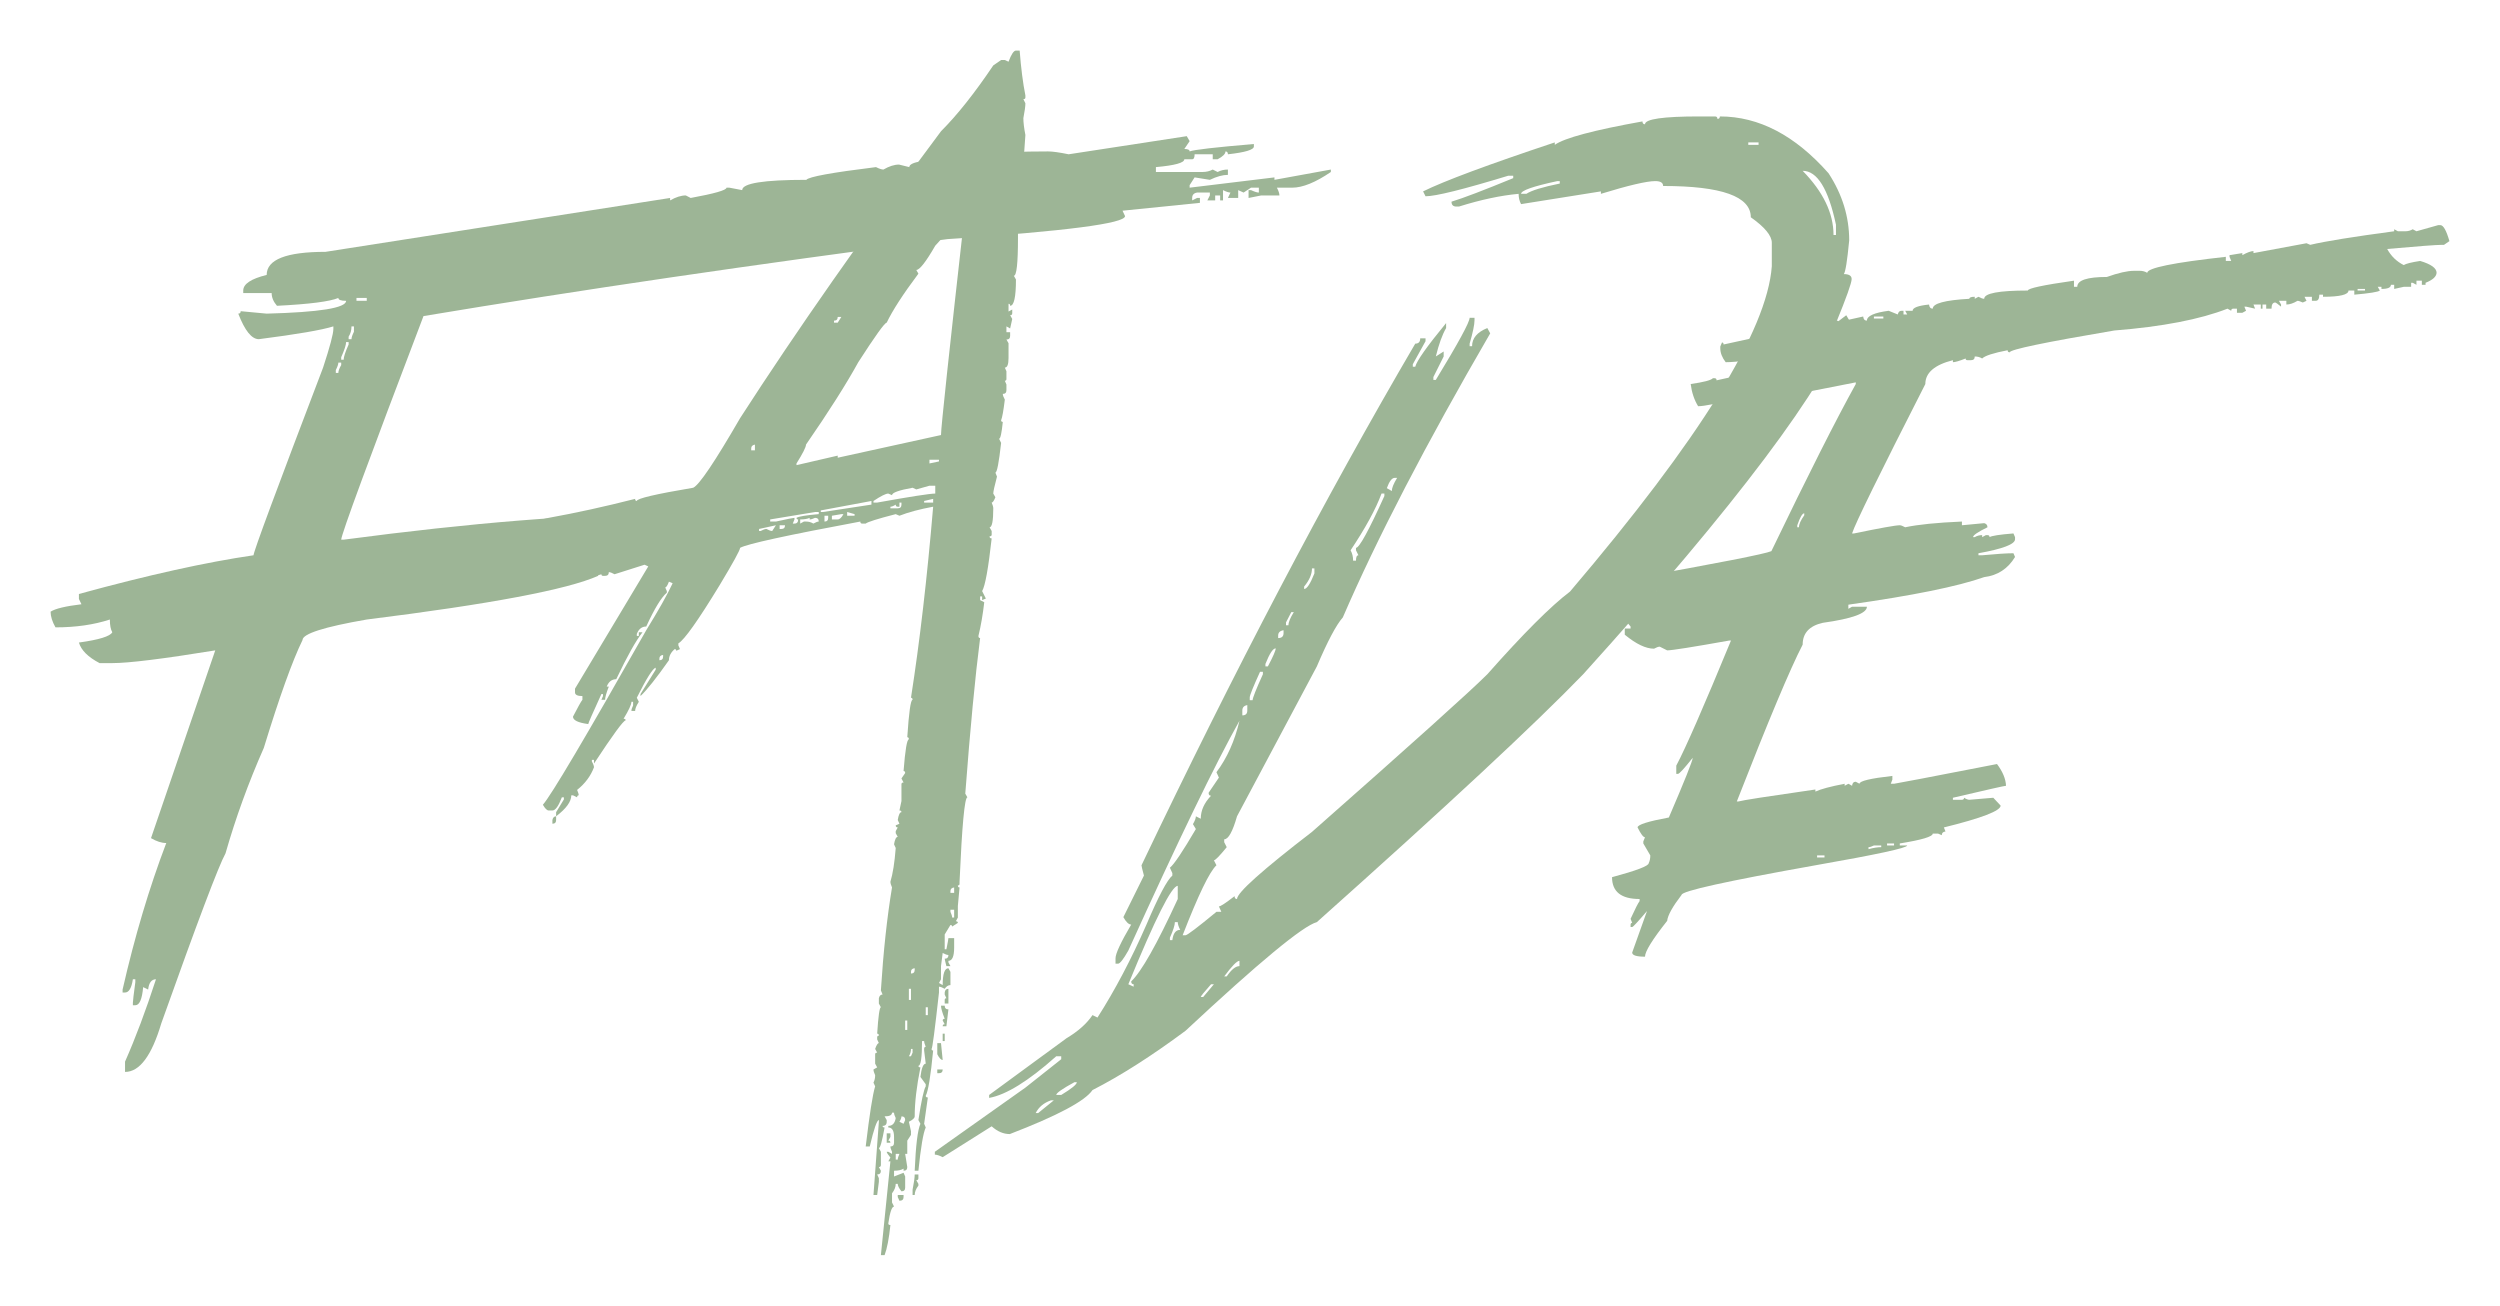
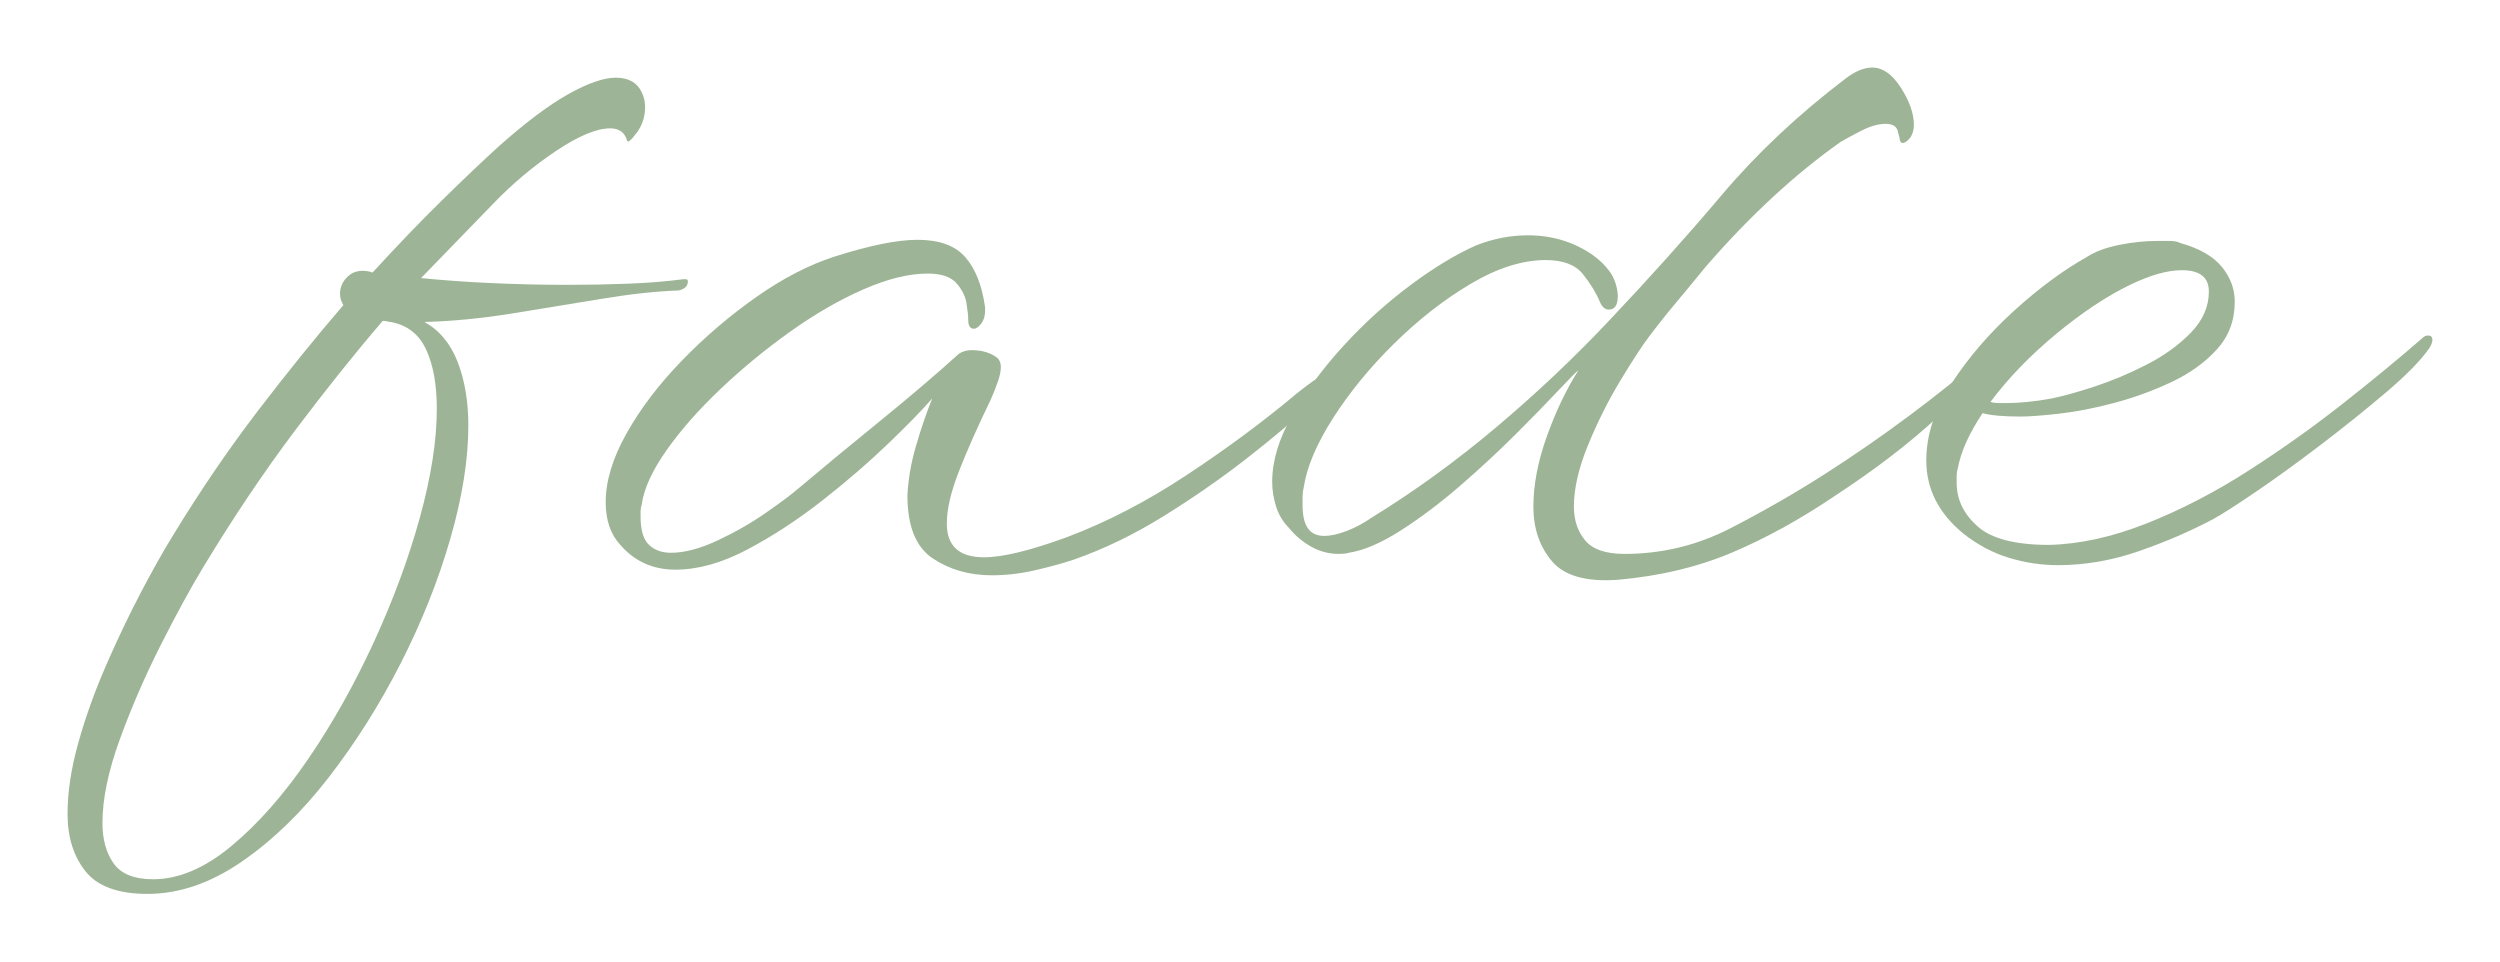
- <svg xmlns="http://www.w3.org/2000/svg" width="296.52" height="154.87" viewBox="-14.15 -27.97 296.52 154.87" fill="#9db596">
-   <path d="M112.60-9.67L126.61-11.82L126.95-11.23L126.32-10.30Q126.95-10.30 126.95-10.01L126.95-10.01Q127.64-10.30 134.57-10.89L134.57-10.89L134.57-10.60Q134.57-10.01 131.49-9.67L131.49-9.67Q131.49-10.01 131.20-10.01L131.20-10.01Q131.20-9.57 130.27-9.08L130.27-9.08L129.69-9.08L129.69-9.67L127.54-9.67Q127.54-9.08 127.25-9.08L127.25-9.08L126.32-9.08Q126.32-8.45 122.95-8.15L122.95-8.15L122.95-7.57L128.47-7.57Q129.15-7.57 129.69-7.86L129.69-7.86L130.27-7.57Q130.81-7.86 131.49-7.86L131.49-7.86L131.49-7.23Q130.57-7.23 129.35-6.64L129.35-6.64L127.54-6.93L126.95-6.01L126.95-5.71L137.01-6.93L137.01-6.64L143.70-7.86L143.70-7.57Q140.97-5.71 139.11-5.71L139.11-5.71L137.30-5.71Q137.60-5.13 137.60-4.79L137.60-4.79L135.45-4.79L133.94-4.49L133.94-5.42L134.23-5.42Q134.86-5.13 135.16-5.13L135.16-5.13L135.16-5.71L134.23-5.71L133.35-5.13L132.71-5.42L132.71-4.49L131.49-4.49L131.79-5.13Q131.49-5.13 130.91-5.42L130.91-5.42L130.91-4.20L130.57-4.20L130.57-4.79L129.98-4.79L129.98-4.20L129.05-4.20L129.35-4.79L129.35-5.13L127.83-5.13Q127.25-5.03 127.25-4.49L127.25-4.49L127.25-4.20L127.83-4.49L128.17-4.49L128.17-3.91L118.99-2.98L119.29-2.34Q119.29-1.03 98.24 0.39L98.24 0.39Q63.53 4.93 36.08 9.52L36.08 9.52Q26.32 35.16 26.32 36.04L26.32 36.04L26.61 36.04Q49.46 33.01 64.40 33.01L64.40 33.01L64.40 33.30Q64.40 34.03 54.05 35.74L54.05 35.74L54.05 36.04L54.64 36.04Q59.42 35.45 63.82 35.16L63.82 35.16L64.11 35.74Q64.11 36.43 62.60 36.67L62.60 36.67L62.89 37.26Q59.42 39.40 56.20 39.40L56.20 39.40L56.20 39.70L56.79 39.70L56.79 40.33Q51.32 42.77 29.35 45.51L29.35 45.51Q21.73 46.83 21.73 47.95L21.73 47.95Q19.92 51.66 17.14 60.74L17.14 60.74Q14.40 66.94 12.60 73.24L12.60 73.24Q11.38 75.44 4.98 93.41L4.98 93.41Q3.27 99.17 0.68 99.17L0.68 99.17L0.68 97.95Q2.54 93.75 4.35 88.18L4.35 88.18Q3.56 88.18 3.42 89.40L3.42 89.40L2.83 89.11Q2.64 91.26 1.90 91.26L1.90 91.26L1.61 91.26L1.61 90.97Q1.61 90.67 1.90 88.53L1.90 88.53L1.90 88.18L1.61 88.18Q1.37 89.75 0.68 89.75L0.68 89.75L0.39 89.75L0.39 89.40Q2.54 79.98 5.57 72.02L5.57 72.02Q4.74 72.02 3.76 71.44L3.76 71.44L11.38 49.17Q2.10 50.68-0.83 50.68L-0.83 50.68L-2.34 50.68Q-4.39 49.61-4.79 48.24L-4.79 48.24Q-1.22 47.75-0.83 47.02L-0.83 47.02Q-1.12 46.53-1.12 45.51L-1.12 45.51Q-3.96 46.44-7.57 46.44L-7.57 46.44Q-8.15 45.41-8.15 44.58L-8.15 44.58Q-7.32 44.04-4.49 43.70L-4.49 43.70L-4.79 43.07L-4.79 42.48Q7.52 39.11 15.92 37.89L15.92 37.89Q15.92 37.26 24.17 15.63L24.17 15.63Q25.39 11.91 25.39 11.04L25.39 11.04L25.39 10.74Q23.39 11.38 16.55 12.26L16.55 12.26Q15.28 12.26 14.11 9.23L14.11 9.23Q14.40 9.23 14.40 8.94L14.40 8.94L17.48 9.23Q26.90 8.98 26.90 7.71L26.90 7.71Q25.98 7.71 25.98 7.37L25.98 7.37Q24.46 8.01 18.70 8.30L18.70 8.30Q18.07 7.57 18.07 6.79L18.07 6.79L14.70 6.79L14.70 6.49Q14.70 5.32 17.48 4.64L17.48 4.64Q17.48 1.90 24.46 1.90L24.46 1.90L65.33-4.49L65.33-4.20Q66.36-4.79 67.19-4.79L67.19-4.79L67.77-4.49Q72.02-5.27 72.02-5.71L72.02-5.71L72.36-5.71L73.88-5.42Q73.88-6.64 81.49-6.64L81.49-6.64Q81.88-7.18 89.75-8.15L89.75-8.15Q90.33-7.86 90.63-7.86L90.63-7.86Q91.65-8.45 92.48-8.45L92.48-8.45L93.70-8.15Q93.70-9.08 99.46-9.08L99.46-9.08Q99.46-8.79 99.80-8.79L99.80-8.79Q100.73-10.01 110.16-10.01L110.16-10.01Q110.94-10.01 112.60-9.67L112.60-9.67ZM29.35 7.37L28.13 7.37L28.13 7.71L29.35 7.71L29.35 7.37ZM27.83 10.74L27.54 10.74Q27.54 11.43 27.20 11.96L27.20 11.96L27.20 12.26L27.54 12.26Q27.54 11.96 27.83 11.38L27.83 11.38L27.83 10.74ZM27.20 12.60L26.90 12.60Q26.90 13.09 26.32 14.40L26.32 14.40L26.32 14.70L26.61 14.70Q26.61 14.21 27.20 12.89L27.20 12.89L27.20 12.60ZM26.32 15.04L25.98 15.04Q25.98 15.33 25.68 15.92L25.68 15.92L25.68 16.26L25.98 16.26Q25.98 15.92 26.32 15.33L26.32 15.33L26.32 15.04Z" />
-   <path d="M106.35-21.97L106.35-21.97L106.79-21.97Q107.03-18.85 107.47-16.65L107.47-16.65L107.47-16.41Q107.47-16.21 107.23-16.21L107.23-16.21L107.47-15.72Q107.47-15.19 107.23-13.96L107.23-13.96Q107.23-13.18 107.47-11.96L107.47-11.96Q107.03-6.15 107.03-2.83L107.03-2.83L106.79-2.83L107.03-2.39L107.03-2.15L106.59-1.51L106.59 0.29Q106.59 4.74 106.10 4.74L106.10 4.74L106.35 5.18Q106.35 8.30 105.66 8.30L105.66 8.30Q105.66 8.06 105.47 8.06L105.47 8.06L105.47 8.98L105.91 8.74L105.91 9.18Q105.91 9.42 105.66 9.42L105.66 9.42L105.91 9.86L105.66 10.99L105.22 10.74L105.22 11.43L105.66 11.43L105.66 11.87Q105.66 12.30 105.22 12.30L105.22 12.30L105.47 12.74L105.47 14.50Q105.47 15.63 105.03 15.63L105.03 15.63L105.22 16.06L105.22 16.99Q105.22 17.19 105.03 17.19L105.03 17.19L105.22 17.63L105.22 18.31Q105.22 18.75 104.79 18.75L104.79 18.75Q104.79 18.99 105.03 19.43L105.03 19.43Q104.79 21.39 104.59 21.88L104.59 21.88Q104.59 22.07 104.79 22.07L104.79 22.07Q104.59 24.07 104.35 24.07L104.35 24.07L104.59 24.56Q104.20 28.08 103.91 28.08L103.91 28.08L104.10 28.56Q103.66 30.22 103.66 30.57L103.66 30.57L103.91 31.01Q103.66 31.64 103.47 31.64L103.47 31.64Q103.66 32.08 103.66 32.32L103.66 32.32Q103.66 34.57 103.22 34.57L103.22 34.57L103.47 35.01L103.47 35.45Q103.47 35.64 103.22 35.64L103.22 35.64Q103.22 35.89 103.47 35.89L103.47 35.89Q102.88 41.21 102.34 42.14L102.34 42.14L102.78 43.02L102.34 43.21L102.34 42.77L102.10 42.77L102.10 43.21L102.59 43.46Q102.34 45.65 101.90 47.46L101.90 47.46Q101.90 47.71 102.10 47.71L102.10 47.71Q101.22 54.54 100.34 66.16L100.34 66.16L100.59 66.60Q100.10 66.60 99.66 76.61L99.66 76.61L99.66 76.86Q99.66 77.05 99.46 77.05L99.46 77.05Q99.46 77.29 99.66 77.29L99.66 77.29L99.46 79.49L99.46 80.86L99.22 81.30Q99.46 81.30 99.46 81.49L99.46 81.49L98.78 81.93Q98.78 81.74 98.58 81.74L98.58 81.74L97.90 82.86L97.90 84.62L98.10 84.62Q98.34 83.45 98.34 83.30L98.34 83.30L99.02 83.30L99.02 84.42Q99.02 85.99 98.34 85.99L98.34 85.99L98.34 86.18L98.58 86.62L98.10 86.62Q97.90 85.84 97.90 85.74L97.90 85.74Q98.34 85.74 98.34 85.30L98.34 85.30Q98.10 85.30 97.66 85.06L97.66 85.06L97.46 86.62L97.46 88.18L97.22 88.62L97.66 88.87Q97.66 86.87 98.34 86.87L98.34 86.87L98.58 87.30L98.58 88.87Q98.19 88.87 97.90 89.31L97.90 89.31Q97.46 89.06 97.22 89.06L97.22 89.06L97.22 89.75Q96.48 96.44 96.34 96.44L96.34 96.44Q96.34 96.63 96.53 96.63L96.53 96.63Q96.09 101.17 95.65 102.00L95.65 102.00Q95.65 102.20 95.90 102.20L95.90 102.20L95.46 105.32L95.65 105.76Q95.21 106.69 94.78 110.89L94.78 110.89L94.34 110.89Q94.53 106.40 95.02 105.32L95.02 105.32L94.78 104.88Q95.31 101.42 95.65 100.88L95.65 100.88L95.65 100.63L95.02 99.76Q95.21 98.19 95.65 98.19L95.65 98.19L95.46 96.63L95.46 96.44Q95.46 96.19 95.65 96.19L95.65 96.19Q95.46 95.75 95.46 95.51L95.46 95.51L95.21 95.51Q95.21 98.44 94.78 98.44L94.78 98.44Q94.78 98.63 95.02 98.63L95.02 98.63Q94.34 102.00 94.34 104.44L94.34 104.44Q94.34 104.74 93.65 105.08L93.65 105.08L93.90 106.20L93.90 106.64L93.46 107.32L93.46 108.89L93.21 108.89L93.46 110.45Q93.46 110.89 93.02 110.89L93.02 110.89L93.02 110.64Q92.63 110.89 91.89 110.89L91.89 110.89L91.89 111.57L93.02 111.13L93.21 111.57L93.21 112.89Q93.21 113.33 92.77 113.33L92.77 113.33Q92.33 112.79 92.33 112.45L92.33 112.45L92.09 112.45Q92.09 112.99 91.65 113.57L91.65 113.57L91.65 114.65L91.89 115.14Q91.50 115.14 91.21 117.14L91.21 117.14Q91.21 117.33 91.46 117.33L91.46 117.33Q91.21 119.73 90.77 120.90L90.77 120.90L90.33 120.90L91.46 109.77L91.21 109.77L91.46 109.33Q91.02 108.79 91.02 108.64L91.02 108.64L91.21 108.64L91.65 108.89L91.65 108.64Q91.46 108.25 91.46 108.01L91.46 108.01Q91.89 108.01 91.89 107.57L91.89 107.57L91.89 106.88Q91.89 105.76 91.21 105.76L91.21 105.76L91.21 105.57Q91.94 105.57 92.09 104.64L92.09 104.64Q91.89 104.25 91.89 104.00L91.89 104.00L91.65 104.00Q91.65 104.44 90.77 104.44L90.77 104.44L91.02 104.88L91.02 105.08Q91.02 105.57 90.53 105.57L90.53 105.57Q90.53 105.76 90.77 105.76L90.77 105.76Q90.33 108.20 90.09 108.20L90.09 108.20L90.33 108.64L90.33 110.21Q90.33 110.45 90.09 110.45L90.09 110.45L90.33 110.89Q90.33 111.33 89.89 111.33L89.89 111.33L90.09 111.77L90.09 112.21L89.89 113.77L89.45 113.77L90.09 105.08L90.09 104.88Q89.75 104.88 89.01 108.01L89.01 108.01L88.53 108.01Q89.21 102.29 89.65 100.88L89.65 100.88L89.45 100.44Q89.65 100.05 89.65 99.56L89.65 99.56Q89.45 99.12 89.45 98.88L89.45 98.88L89.89 98.63L89.65 98.19L89.65 97.07Q89.65 96.88 89.89 96.88L89.89 96.88L89.65 96.44Q89.89 95.75 90.09 95.75L90.09 95.75L89.89 95.31L89.89 95.07Q89.89 94.87 90.09 94.87L90.09 94.87Q90.09 94.63 89.89 94.63L89.89 94.63Q90.09 91.50 90.33 91.50L90.33 91.50L90.09 91.06L90.09 90.43Q90.19 89.99 90.53 89.99L90.53 89.99L90.33 89.50Q90.77 82.57 91.65 77.29L91.65 77.29Q91.46 76.86 91.46 76.61L91.46 76.61Q91.89 75.20 92.09 72.61L92.09 72.61L91.89 72.17Q92.04 71.29 92.33 71.29L92.33 71.29L92.09 70.85L92.09 70.61L92.33 70.17Q92.09 70.17 92.09 69.92L92.09 69.92L92.53 69.73L92.33 69.29Q92.48 68.36 92.77 68.36L92.77 68.36Q92.77 68.16 92.53 68.16L92.53 68.16L92.77 67.04L92.77 65.04Q92.77 64.84 93.02 64.84L93.02 64.84L92.77 64.36L93.21 63.72Q93.21 63.48 93.02 63.48L93.02 63.48Q93.31 59.72 93.65 59.72L93.65 59.72Q93.65 59.47 93.46 59.47L93.46 59.47Q93.75 55.03 94.09 55.03L94.09 55.03Q94.09 54.79 93.90 54.79L93.90 54.79Q95.46 44.78 96.53 32.13L96.53 32.13Q94.14 32.57 92.53 33.20L92.53 33.20L92.09 33.01Q88.87 33.84 88.53 34.13L88.53 34.13L88.09 34.13Q87.89 34.13 87.89 33.89L87.89 33.89Q74.80 36.33 73.63 37.01L73.63 37.01Q73.63 37.40 71.19 41.46L71.19 41.46Q67.38 47.71 66.31 48.34L66.31 48.34L66.31 48.58L66.50 49.02L66.06 49.22Q66.06 49.02 65.87 49.02L65.87 49.02Q65.19 49.61 65.19 50.34L65.19 50.34Q62.99 53.47 61.82 54.59L61.82 54.59L61.82 54.35L63.62 51.46L63.62 51.22Q63.09 51.37 61.38 54.79L61.38 54.79L61.62 55.27Q61.18 55.96 61.18 56.35L61.18 56.35L60.74 56.35Q60.74 56.10 60.94 55.71L60.94 55.71L60.94 55.27L60.74 55.27Q60.74 55.76 59.81 57.28L59.81 57.28Q60.06 57.28 60.06 57.47L60.06 57.47Q59.67 57.47 56.30 62.60L56.30 62.60L56.30 62.16L56.05 62.16L56.05 62.35Q56.30 62.79 56.30 63.04L56.30 63.04Q55.71 64.60 54.30 65.72L54.30 65.72Q54.49 66.16 54.49 66.36L54.49 66.36Q54.30 66.36 54.30 66.60L54.30 66.60L53.81 66.36L53.61 66.36Q53.61 67.48 51.81 68.85L51.81 68.85L51.81 68.36L52.73 66.85L52.73 66.60L52.49 66.60Q51.90 68.16 51.37 68.16L51.37 68.16L50.93 68.16Q50.63 68.16 50.24 67.48L50.24 67.48Q51.71 65.82 62.50 46.78L62.50 46.78Q64.70 43.21 65.63 41.21L65.63 41.21L65.19 41.02Q64.94 41.70 64.75 41.70L64.75 41.70L64.94 42.14L64.94 42.33Q63.96 43.16 62.50 46.34L62.50 46.34Q61.72 46.34 61.38 47.22L61.38 47.22L61.38 47.46L61.62 47.46L61.62 47.02L62.06 47.02Q60.89 48.49 58.94 52.59L58.94 52.59Q58.15 52.59 57.81 53.47L57.81 53.47L58.06 53.47Q57.62 54.59 57.62 55.03L57.62 55.03L57.18 55.03L57.37 54.59L57.37 54.35L57.18 54.35Q55.62 57.76 55.62 57.91L55.62 57.91Q53.81 57.67 53.81 57.03L53.81 57.03Q54.69 55.32 54.93 55.03L54.93 55.03L54.93 54.59Q54.05 54.59 54.05 54.15L54.05 54.15L54.05 53.71L62.74 39.21L62.30 39.01L58.74 40.14Q58.30 39.89 58.06 39.89L58.06 39.89Q58.06 40.33 57.62 40.33L57.62 40.33L57.37 40.33Q57.18 40.33 57.18 40.14L57.18 40.14L53.81 41.21L53.37 41.02Q45.36 43.21 42.72 43.21L42.72 43.21L41.60 43.21Q41.31 43.21 40.67 41.89L40.67 41.89Q40.67 41.41 42.48 41.02L42.48 41.02L42.48 40.77Q42.24 40.77 41.80 40.58L41.80 40.58L32.91 42.58L32.23 42.58Q31.64 42.58 31.35 40.77L31.35 40.77Q33.20 39.89 34.03 39.89L34.03 39.89L34.03 39.45L33.79 39.45L28.47 40.77L28.47 40.58L27.59 41.02L27.34 40.58Q27.34 40.14 28.03 40.14L28.03 40.14L28.03 39.89Q26.66 39.89 26.66 39.45L26.66 39.45Q26.66 38.62 35.79 37.01L35.79 37.01L50.93 33.45Q55.81 32.57 61.18 31.20L61.18 31.20Q61.18 31.45 61.38 31.45L61.38 31.45Q61.38 31.01 68.07 29.88L68.07 29.88Q69.14 29.39 73.63 21.63L73.63 21.63Q83.74 5.96 97.46-12.40L97.46-12.40Q100.34-15.28 103.66-20.21L103.66-20.21L104.59-20.85L105.03-20.85L105.47-20.65Q105.96-21.97 106.35-21.97ZM100.34-3.52L100.10-3.52Q98.58-0.73 96.78 1.17L96.78 1.17Q95.12 4.05 94.53 4.05L94.53 4.05L94.78 4.49Q92.04 8.15 91.02 10.30L91.02 10.30Q90.67 10.30 87.65 14.99L87.65 14.99Q85.50 18.90 81.45 24.76L81.45 24.76Q81.45 25.20 80.32 27.00L80.32 27.00L80.32 27.20L85.21 26.07L85.21 26.32L97.46 23.63Q97.46 22.31 100.34-3.27L100.34-3.27L100.34-3.52ZM85.64 9.62L85.21 9.62Q85.21 10.06 84.77 10.06L84.77 10.06L84.77 10.30L85.21 10.30L85.64 9.62ZM74.95 25.20L74.95 25.20L74.95 25.44L75.39 25.44L75.39 24.76Q74.95 24.85 74.95 25.20ZM97.22 26.56L96.09 26.56L96.09 27.00L97.22 26.76L97.22 26.56ZM96.09 29.64L94.53 30.08L94.09 29.88Q91.65 30.32 91.65 30.76L91.65 30.76L91.21 30.57Q90.77 30.57 89.45 31.45L89.45 31.45L89.45 31.64L89.89 31.64Q95.85 30.57 96.78 30.57L96.78 30.57L96.78 29.64L96.09 29.64ZM96.53 31.20L95.46 31.45L95.46 31.64L96.53 31.64L96.53 31.20ZM89.21 31.45L83.20 32.57L83.20 32.76L83.45 32.76L89.21 31.88L89.21 31.45ZM92.77 31.64L92.53 31.64L92.53 32.13L92.33 32.13Q92.09 32.13 92.09 31.88L92.09 31.88Q91.70 32.13 91.46 32.13L91.46 32.13L91.46 32.32L92.33 32.32Q92.77 32.32 92.77 31.88L92.77 31.88L92.77 31.64ZM82.52 32.76L77.20 33.64L77.20 33.89L77.88 33.89Q79.88 33.45 80.08 33.45L80.08 33.45L80.08 33.64L79.88 34.13L80.08 34.13Q80.52 34.13 80.52 33.64L80.52 33.64Q80.32 33.64 80.32 33.45L80.32 33.45Q80.71 33.20 82.96 33.01L82.96 33.01L82.96 32.76L82.52 32.76ZM87.21 33.01L86.33 32.76L86.33 33.20L87.21 33.20L87.21 33.01ZM85.64 33.01L84.52 33.20L84.52 33.64L85.21 33.64Q85.55 33.64 85.89 33.01L85.89 33.01L85.64 33.01ZM84.08 33.20L83.64 33.20L83.64 33.89Q84.08 33.89 84.08 33.45L84.08 33.45L84.08 33.20ZM80.76 33.64L80.76 33.64L80.76 34.13L81.20 33.89L81.45 33.89Q81.93 33.89 82.32 34.13L82.32 34.13Q82.76 33.89 82.96 33.89L82.96 33.89Q82.96 33.45 82.52 33.45L82.52 33.45Q82.13 33.64 81.88 33.64L81.88 33.64L81.88 33.45Q81.49 33.64 80.76 33.64ZM77.88 34.33L75.88 34.77L75.88 35.01L76.07 35.01Q76.51 34.77 76.76 34.77L76.76 34.77Q77.20 35.01 77.44 35.01L77.44 35.01L77.88 34.33ZM78.96 34.33L78.32 34.33L78.32 34.77L78.52 34.77Q78.96 34.77 78.96 34.33L78.96 34.33ZM60.30 36.33L60.30 36.33L60.30 36.57L61.18 36.57Q61.62 36.33 61.82 36.33L61.82 36.33L61.82 36.13Q60.94 36.33 60.30 36.33ZM58.50 37.01L57.62 37.01L57.62 37.21L58.50 37.21L58.50 37.01ZM64.06 50.15L64.06 50.15L64.06 50.34Q64.50 50.34 64.50 49.90L64.50 49.90L64.50 49.71Q64.06 49.76 64.06 50.15ZM51.81 68.85L51.81 68.85L51.81 69.29Q51.81 69.73 51.37 69.73L51.37 69.73L51.37 69.29Q51.46 68.85 51.81 68.85ZM98.58 77.73L98.58 77.73L98.58 77.93L99.02 77.93L99.02 77.29Q98.58 77.34 98.58 77.73ZM99.02 79.93L98.58 79.93L98.58 80.18Q98.78 80.62 98.78 80.86L98.78 80.86L99.02 80.86L99.02 79.93ZM93.90 87.30L93.90 87.30L93.90 87.50Q94.34 87.50 94.34 87.06L94.34 87.06L94.34 86.87Q93.90 86.91 93.90 87.30ZM93.90 89.31L93.65 89.31L93.65 90.63L93.90 90.63L93.90 89.31ZM98.34 89.31L98.34 89.31L98.34 91.06L97.90 91.06L97.90 90.63Q97.90 90.43 98.10 90.43L98.10 90.43L97.90 89.99L97.90 89.75Q97.95 89.31 98.34 89.31ZM95.90 91.50L95.65 91.50L95.65 92.43L95.90 92.43L95.90 91.50ZM97.46 91.31L97.46 91.31L97.90 91.31Q97.90 91.75 98.34 91.75L98.34 91.75L98.10 93.75L97.66 93.75Q97.66 93.51 97.90 93.51L97.90 93.51L97.66 93.07Q97.66 92.87 97.90 92.87L97.90 92.87Q97.46 91.75 97.46 91.31ZM93.46 93.07L93.21 93.07L93.21 94.19L93.46 94.19L93.46 93.07ZM97.66 95.51L97.66 94.63L97.90 94.63L97.90 95.51L97.66 95.51ZM97.02 97.07L97.02 95.75L97.46 95.75L97.66 97.75Q97.36 97.75 97.02 97.07L97.02 97.07ZM94.09 96.44L93.90 96.44Q93.90 96.92 93.65 97.31L93.65 97.31L93.90 97.31L94.09 96.88L94.09 96.44ZM97.02 99.32L97.02 98.88L97.66 98.88Q97.66 99.32 97.22 99.32L97.22 99.32L97.02 99.32ZM92.77 104.44L92.77 104.44Q92.77 104.69 92.53 105.08L92.53 105.08L93.02 105.32L93.21 104.88Q93.21 104.44 92.77 104.44ZM91.02 107.57L91.02 106.45L91.46 106.45L91.46 106.88L91.21 107.32Q91.46 107.32 91.46 107.57L91.46 107.57L91.02 107.57ZM92.53 108.89L92.09 108.89L92.09 109.57L92.33 109.57Q92.33 109.33 92.53 108.89L92.53 108.89ZM94.34 111.33L94.34 111.33L94.78 111.33L94.78 111.77Q94.78 112.01 94.53 112.01L94.53 112.01L94.78 112.45L94.78 112.65Q94.34 113.23 94.34 113.77L94.34 113.77L94.09 113.77L94.09 113.13Q94.34 111.87 94.34 111.33ZM92.33 114.01L92.33 113.77L93.02 113.77L93.02 114.01Q93.02 114.45 92.53 114.45L92.53 114.45L92.33 114.01Z" />
-   <path d="M187.40-14.16L187.40-14.16L189.26-14.16Q189.55-14.16 189.55-13.87L189.55-13.87Q189.84-13.87 189.84-14.16L189.84-14.16Q196.78-14.16 202.73-7.42L202.73-7.42Q205.18-3.66 205.18 0.54L205.18 0.54Q204.83 4.20 204.54 4.54L204.54 4.54Q205.47 4.54 205.47 5.13L205.47 5.13Q205.47 5.81 203.61 10.35L203.61 10.35L204.83 9.42L205.18 10.01Q200.93 21.78 173.63 52.00L173.63 52.00Q165.14 60.79 142.04 81.40L142.04 81.40Q139.55 82.08 126.46 94.29L126.46 94.29Q120.41 98.78 115.43 101.32L115.43 101.32Q114.11 103.27 105.62 106.54L105.62 106.54Q104.49 106.54 103.47 105.62L103.47 105.62L97.66 109.28Q97.07 108.98 96.73 108.98L96.73 108.98L96.73 108.64L107.47 101.03L111.72 97.66L111.72 97.31L111.13 97.31Q106.20 101.71 103.17 102.25L103.17 102.25L103.17 101.90L112.35 95.17Q114.40 93.95 115.43 92.43L115.43 92.43L116.02 92.72Q119.14 87.84 121.83 81.69L121.83 81.69Q123.97 76.66 124.90 75.88L124.90 75.88L124.90 75.59L124.61 74.95Q125.34 74.37 127.69 70.36L127.69 70.36L127.34 69.78Q127.69 69.19 127.69 68.85L127.69 68.85L128.27 69.14Q128.27 67.68 129.49 66.41L129.49 66.41Q129.20 66.41 129.20 66.06L129.20 66.06L130.42 64.26L130.13 63.62Q132.03 61.08 132.86 57.52L132.86 57.52Q128.56 65.19 119.68 84.77L119.68 84.77Q118.80 86.33 118.46 86.33L118.46 86.33L118.16 86.33L118.16 85.69Q118.16 84.86 120.02 81.69L120.02 81.69Q119.58 81.69 119.09 80.81L119.09 80.81L121.53 75.88Q121.24 74.80 121.24 74.66L121.24 74.66Q137.70 40.14 153.71 12.79L153.71 12.79Q154.30 12.79 154.30 12.16L154.30 12.16L154.93 12.16L154.93 12.50L153.42 15.23L153.42 15.53L153.71 15.53Q153.96 14.50 157.37 10.35L157.37 10.35L157.37 10.94Q156.69 12.11 156.15 14.31L156.15 14.31L157.08 13.72L157.08 14.31L155.86 16.75L155.86 17.09L156.15 17.09Q160.16 10.50 160.16 9.72L160.16 9.72L160.74 9.72L160.74 10.01Q160.74 10.79 160.16 12.79L160.16 12.79L160.16 13.09L160.45 13.09Q160.45 11.67 162.26 10.94L162.26 10.94L162.60 11.57Q151.17 31.25 145.12 45.26L145.12 45.26Q143.95 46.58 142.04 51.07L142.04 51.07L132.57 68.85Q131.79 71.58 131.05 71.58L131.05 71.58L131.05 71.92L131.35 72.51Q130.08 74.07 129.83 74.07L129.83 74.07L130.13 74.66Q128.91 75.78 126.12 82.96L126.12 82.96L126.46 82.96Q126.76 82.96 130.13 80.18L130.13 80.18L130.71 80.18L130.42 79.54Q130.71 79.54 132.28 78.32L132.28 78.32Q132.28 78.66 132.57 78.66L132.57 78.66Q132.57 77.54 141.46 70.70L141.46 70.70Q159.23 55.03 162.26 52.00L162.26 52.00Q168.65 44.78 172.07 42.19L172.07 42.19Q195.17 15.04 196.00 3.61L196.00 3.61L196.00 0.83Q196.00-0.44 193.51-2.20L193.51-2.20Q193.51-5.91 183.11-5.91L183.11-5.91Q183.11-6.49 182.18-6.49L182.18-6.49Q180.66-6.49 175.73-4.98L175.73-4.98L175.73-5.27L166.26-3.76Q165.97-4.30 165.97-4.98L165.97-4.98Q162.79-4.69 158.89-3.47L158.89-3.47L158.59-3.47Q158.01-3.47 158.01-4.05L158.01-4.05Q160.11-4.69 165.33-6.84L165.33-6.84L165.33-7.13L164.75-7.13Q156.74-4.69 154.93-4.69L154.93-4.69L154.64-5.27Q158.40-7.13 170.26-11.08L170.26-11.08L170.26-10.79Q171.97-12.01 180.66-13.57L180.66-13.57Q180.66-13.23 180.96-13.23L180.96-13.23Q180.96-14.16 187.40-14.16ZM194.43-11.08L193.21-11.08L193.21-10.79L194.43-10.79L194.43-11.08ZM199.66-7.71L199.66-7.71Q203.32-3.96 203.32-0.10L203.32-0.10L203.61-0.10L203.61-1.32Q202.25-7.71 199.66-7.71ZM166.26-4.98L166.26-4.98L166.89-4.98Q167.77-5.57 170.85-6.20L170.85-6.20L170.85-6.49L170.56-6.49Q166.26-5.57 166.26-4.98ZM203.32 10.94L203.03 10.94Q203.03 11.47 201.81 13.72L201.81 13.72L201.81 14.01L202.10 14.01Q202.10 13.48 203.32 11.28L203.32 11.28L203.32 10.94ZM150.34 29.93L150.34 29.93L150.93 30.27Q150.93 29.74 151.56 28.71L151.56 28.71L151.27 28.71Q150.78 28.71 150.34 29.93ZM150.05 30.57L149.71 30.57Q148.68 33.35 146.04 37.30L146.04 37.30Q146.34 37.84 146.34 38.53L146.34 38.53L146.68 38.53Q146.68 37.89 146.97 37.89L146.97 37.89L146.68 37.30L146.68 37.01Q147.27 37.01 150.05 30.86L150.05 30.86L150.05 30.57ZM141.75 39.45L141.46 39.45Q141.46 40.48 140.53 41.60L140.53 41.60L140.53 41.89Q141.02 41.89 141.75 40.04L141.75 40.04L141.75 39.45ZM139.31 44.63L139.01 44.63L138.38 45.85L138.38 46.19L138.67 46.19Q138.67 45.65 139.31 44.63L139.31 44.63ZM137.45 47.41L137.45 47.41L137.45 47.71Q138.09 47.71 138.09 47.12L138.09 47.12L138.09 46.78Q137.45 46.88 137.45 47.41ZM135.94 50.78L135.94 50.78L135.94 51.07L136.23 51.07Q137.16 49.32 137.16 48.93L137.16 48.93Q136.67 48.93 135.94 50.78ZM135.64 51.71L135.30 51.71Q134.08 54.39 134.08 54.74L134.08 54.74L134.08 55.08L134.42 55.08Q134.42 54.69 135.64 52.00L135.64 52.00L135.64 51.71ZM133.20 56.30L133.20 56.30L133.20 56.88Q133.79 56.88 133.79 56.30L133.79 56.30L133.79 55.66Q133.20 55.76 133.20 56.30ZM119.68 88.77L119.68 88.77L120.31 89.06L120.31 88.77Q120.02 88.77 120.02 88.43L120.02 88.43Q121.83 86.72 125.54 78.66L125.54 78.66L125.54 77.10Q124.46 77.10 119.68 88.77ZM125.54 81.40L125.20 81.40Q125.20 81.93 124.61 83.25L124.61 83.25L124.61 83.54L124.90 83.54Q125.05 82.32 125.83 82.32L125.83 82.32Q125.54 81.74 125.54 81.40L125.54 81.40ZM131.05 87.84L131.05 87.84L131.35 87.84Q132.18 86.62 132.86 86.62L132.86 86.62L132.86 85.99Q132.42 85.99 131.05 87.84ZM129.83 88.77L129.49 88.77Q128.27 90.14 128.27 90.28L128.27 90.28L128.56 90.28L129.83 88.77ZM111.13 101.90L111.13 101.90L111.72 101.90Q113.57 100.78 113.57 100.39L113.57 100.39L113.28 100.39Q111.13 101.56 111.13 101.90ZM108.69 104.05L108.69 104.05L108.98 104.05L110.84 102.54L110.50 102.54Q109.23 102.98 108.69 104.05Z" />
-   <path d="M272.46-0.54L275.05-1.27L275.29-1.27Q275.83-1.27 276.37 0.63L276.37 0.63L275.73 1.07L275.49 1.07Q274.51 1.07 268.99 1.56L268.99 1.56Q269.68 2.83 270.95 3.47L270.95 3.47Q271.34 3.22 272.90 2.98L272.90 2.98Q274.85 3.56 274.85 4.39L274.85 4.39Q274.80 5.08 273.54 5.57L273.54 5.57L273.54 5.81L273.10 5.81L273.10 5.32L272.46 5.32L272.46 5.81L272.02 5.57L271.83 5.57L271.83 6.05L270.95 6.05L269.82 6.30L269.82 5.81L269.43 5.81Q269.43 6.30 268.31 6.30L268.31 6.30L268.31 6.05L267.87 6.05L268.12 6.49Q267.82 6.74 265.09 6.98L265.09 6.98L265.09 6.49L264.40 6.49Q264.40 7.23 261.38 7.23L261.38 7.23L261.38 6.98L260.94 6.98Q260.94 7.71 260.50 7.71L260.50 7.71L260.06 7.71L260.06 7.23L259.18 7.23L259.42 7.71L258.98 7.91Q258.54 7.71 258.35 7.71L258.35 7.71Q257.62 8.15 257.03 8.15L257.03 8.15L257.03 7.71L256.15 7.71L256.40 8.15L256.40 8.40Q255.81 7.91 255.71 7.91L255.71 7.91Q255.27 7.91 255.27 8.64L255.27 8.64L254.64 8.64L254.64 8.15L254.20 8.15L254.20 8.64L254.00 8.64L254.00 8.15L253.13 8.15L253.32 8.64L252.25 8.40L252.05 8.40L252.25 8.89L251.81 9.13L251.17 9.13L251.17 8.64L250.73 8.64Q250.49 8.64 250.49 8.89L250.49 8.89L250.05 8.64Q245.17 10.55 236.62 11.23L236.62 11.23Q224.22 13.33 224.22 13.82L224.22 13.82Q223.97 13.82 223.97 13.57L223.97 13.57Q221.44 14.06 220.95 14.55L220.95 14.55Q220.56 14.31 220.07 14.31L220.07 14.31Q220.07 14.75 219.63 14.75L219.63 14.75L219.19 14.75Q218.99 14.75 218.99 14.55L218.99 14.55Q217.87 14.99 217.48 14.99L217.48 14.99L217.48 14.75Q214.21 15.58 214.21 17.58L214.21 17.58Q206.05 33.59 205.52 35.30L205.52 35.30L205.76 35.30Q210.45 34.33 211.18 34.33L211.18 34.33Q211.38 34.33 211.82 34.57L211.82 34.57Q214.11 34.08 218.55 33.89L218.55 33.89L218.55 34.33L221.19 34.08Q221.58 34.18 221.58 34.57L221.58 34.57Q219.87 35.40 219.87 35.74L219.87 35.74L220.07 35.74Q220.46 35.50 220.95 35.50L220.95 35.50L220.95 35.74L221.39 35.50L221.58 35.50Q221.83 35.50 221.83 35.74L221.83 35.74Q222.17 35.50 224.66 35.30L224.66 35.30L224.85 35.74L224.85 35.99Q224.85 36.87 220.51 37.65L220.51 37.65L220.51 37.89L220.95 37.89Q223.49 37.65 224.66 37.65L224.66 37.65L224.85 38.09Q223.58 40.19 221.19 40.48L221.19 40.48Q216.50 42.14 205.08 43.75L205.08 43.75L205.08 44.24L205.52 43.99L207.28 43.99Q207.28 45.17 202.05 45.90L202.05 45.90Q199.66 46.44 199.66 48.49L199.66 48.49Q197.46 52.73 191.85 67.09L191.85 67.09L192.04 67.09Q192.68 66.89 201.17 65.67L201.17 65.67L201.17 65.92Q202.10 65.48 204.64 64.99L204.64 64.99L204.64 65.23L205.08 64.99L205.52 65.23Q205.57 64.75 205.96 64.75L205.96 64.75L206.40 64.99Q206.40 64.50 210.30 64.06L210.30 64.06L210.30 64.50L210.11 64.99L210.50 64.99Q210.69 64.99 222.71 62.65L222.71 62.65Q223.73 64.01 223.78 65.23L223.78 65.23Q223.54 65.23 217.48 66.65L217.48 66.65L217.48 66.89L218.55 66.89Q218.80 66.89 218.80 66.65L218.80 66.65Q219.19 66.89 219.43 66.89L219.43 66.89Q219.58 66.89 222.27 66.65L222.27 66.65L223.14 67.58Q223.14 68.51 216.41 70.17L216.41 70.17L216.60 70.65Q216.16 70.70 216.16 71.09L216.16 71.09L215.72 70.90L215.09 70.90Q215.09 71.44 211.18 72.07L211.18 72.07L211.18 72.31L212.06 72.31Q212.06 72.75 201.17 74.66L201.17 74.66Q185.30 77.49 185.30 78.17L185.30 78.17Q183.69 80.27 183.59 81.25L183.59 81.25Q180.96 84.57 180.96 85.50L180.96 85.50Q179.44 85.50 179.44 85.01L179.44 85.01L181.20 80.08Q179.59 81.98 179.44 81.98L179.44 81.98L179.25 81.98L179.25 81.74Q179.25 81.49 179.44 81.49L179.44 81.49L179.25 81.01Q180.08 79.20 180.32 78.91L180.32 78.91L180.32 78.66Q177.05 78.66 177.05 76.07L177.05 76.07Q181.40 74.90 181.40 74.41L181.40 74.41Q181.59 74.02 181.59 73.49L181.59 73.49L180.76 72.07L180.76 71.83L180.96 71.34Q180.66 71.34 180.08 70.17L180.08 70.17Q180.08 69.68 183.79 68.99L183.79 68.99Q186.62 62.40 186.62 61.91L186.62 61.91Q185.11 63.82 184.86 63.82L184.86 63.82L184.67 63.82L184.67 62.84Q186.33 59.72 191.16 48.00L191.16 48.00L190.97 48.00Q184.42 49.17 183.59 49.17L183.59 49.17L182.71 48.73Q182.47 48.73 182.03 48.97L182.03 48.97Q180.57 48.97 178.56 47.31L178.56 47.31L178.56 46.58L179.25 46.58L179.25 46.34Q177.93 44.87 177.93 43.31L177.93 43.31Q180.96 42.14 182.28 42.14L182.28 42.14L182.28 41.65Q181.79 41.65 181.40 41.89L181.40 41.89Q179.54 41.16 179.00 41.16L179.00 41.16L179.00 40.72Q194.87 37.89 195.95 37.40L195.95 37.40Q202.44 23.93 205.96 17.58L205.96 17.58L205.96 17.38Q194.09 19.73 190.97 20.21L190.97 20.21L189.01 19.97Q187.79 20.21 187.26 20.21L187.26 20.21Q186.57 19.09 186.38 17.58L186.38 17.58Q188.72 17.24 189.01 16.89L189.01 16.89L189.21 16.89Q189.45 16.89 189.45 17.14L189.45 17.14Q193.99 16.21 193.99 15.72L193.99 15.72Q193.65 14.75 193.36 14.75L193.36 14.75Q191.50 14.99 190.53 14.99L190.53 14.99Q189.89 14.16 189.89 13.33L189.89 13.33L189.89 13.13L190.09 12.65Q190.28 12.65 190.28 12.89L190.28 12.89Q200.88 10.55 203.76 10.06L203.76 10.06L204.64 10.55L204.88 10.55L204.88 10.30L204.44 10.30L204.44 10.06Q204.74 10.06 206.84 9.57L206.84 9.57Q206.88 10.06 207.28 10.06L207.28 10.06Q207.28 9.23 209.86 8.89L209.86 8.89L210.94 9.33Q211.04 8.89 211.38 8.89L211.38 8.89L211.62 8.89L211.62 9.33L212.06 9.33L211.82 8.89L212.70 8.89Q212.70 8.35 214.65 8.15L214.65 8.15Q214.70 8.64 215.09 8.64L215.09 8.64Q215.09 7.71 219.43 7.47L219.43 7.47Q219.43 7.23 220.07 7.23L220.07 7.23L220.07 7.47L220.51 7.23Q220.95 7.47 221.19 7.47L221.19 7.47Q221.19 6.49 226.37 6.49L226.37 6.49Q226.37 6.10 231.84 5.32L231.84 5.32L231.84 6.05L232.23 6.05Q232.23 4.88 235.74 4.88L235.74 4.88Q237.79 4.15 238.96 4.15L238.96 4.15L239.65 4.15Q240.14 4.15 240.53 4.39L240.53 4.39Q240.53 3.52 249.85 2.49L249.85 2.49L249.85 2.98L250.49 2.98L250.29 2.49L250.29 2.29L251.81 2.05L251.81 2.29Q252.69 1.81 253.13 1.81L253.13 1.81L253.13 2.05L259.42 0.88L259.86 1.07Q262.50 0.44 269.82-0.54L269.82-0.54L269.82-0.78L270.26-0.54L271.14-0.54Q271.63-0.54 272.02-0.78L272.02-0.78L272.46-0.54ZM266.36 6.30L265.48 6.30L265.48 6.49L266.36 6.49L266.36 6.30ZM209.23 9.57L208.11 9.57L208.11 9.81L209.23 9.81L209.23 9.57ZM199.02 34.33L199.02 34.33L199.02 34.57L199.22 34.57Q199.22 34.03 199.85 33.15L199.85 33.15L199.85 32.91Q199.51 32.91 199.02 34.33ZM210.50 72.07L209.67 72.07L209.67 72.31L210.50 72.31L210.50 72.07ZM207.47 72.51L207.47 72.51L207.47 72.75Q208.35 72.51 208.98 72.51L208.98 72.51L208.98 72.31L208.11 72.31Q207.71 72.51 207.47 72.51ZM202.25 73.49L201.37 73.49L201.37 73.73L202.25 73.73L202.25 73.49Z" />
+ <svg xmlns="http://www.w3.org/2000/svg" width="222.06" height="85.40" viewBox="-4.60 50.00 222.06 85.40" fill="#9db596">
+   <path d="M8.50 129.40L8.50 129.40Q4.60 129.40 3 127.40Q1.40 125.40 1.40 122.30L1.40 122.30Q1.40 119.40 2.35 116Q3.30 112.60 4.80 109.15Q6.30 105.70 7.90 102.65Q9.50 99.60 10.80 97.50L10.80 97.50Q14.40 91.60 18.30 86.50Q22.20 81.40 25.90 77.10L25.90 77.10Q25.60 76.60 25.60 76.10L25.60 76.10Q25.60 75.20 26.30 74.55Q27 73.90 28.10 74.10L28.10 74.10Q28.20 74.10 28.30 74.15Q28.40 74.20 28.50 74.20L28.50 74.20Q31.70 70.70 34.60 67.85Q37.50 65 39.70 63L39.70 63Q43.30 59.80 45.90 58.35Q48.50 56.90 50.10 56.90L50.10 56.90Q51.80 56.90 52.40 58.20L52.40 58.20Q52.70 58.80 52.70 59.50L52.70 59.50Q52.70 60.80 51.95 61.80Q51.20 62.80 51.10 62.50L51.10 62.50Q50.80 61.40 49.60 61.40L49.60 61.40Q47.80 61.40 44.80 63.40Q41.80 65.40 39.20 68.10L39.20 68.10L32.80 74.70Q35.80 75 39.15 75.15Q42.50 75.30 45.80 75.30L45.80 75.30Q48.50 75.30 51.15 75.20Q53.80 75.10 56.10 74.80L56.10 74.80L56.30 74.80Q56.50 74.80 56.50 75L56.50 75Q56.50 75.60 55.70 75.80L55.70 75.80Q52.70 75.90 48.80 76.55Q44.90 77.20 40.85 77.85Q36.80 78.50 33.10 78.60L33.10 78.60Q35.10 79.70 36.05 82.15Q37 84.60 37 87.80L37 87.80Q37 92.30 35.40 97.85Q33.80 103.40 31 108.90Q28.20 114.40 24.60 119.05Q21 123.70 16.85 126.55Q12.70 129.40 8.50 129.40ZM9 128.10L9 128.10Q12.40 128.10 15.95 125.15Q19.50 122.20 22.75 117.45Q26 112.70 28.60 107.05Q31.20 101.40 32.70 95.95Q34.20 90.50 34.20 86.30L34.20 86.30Q34.20 83.10 33.25 81.05Q32.30 79 30.10 78.60L30.10 78.60Q30 78.60 29.80 78.55Q29.60 78.50 29.40 78.50L29.40 78.50Q25.70 82.80 21.60 88.25Q17.50 93.70 13.50 100.30L13.50 100.30Q11.80 103.10 9.70 107.25Q7.60 111.40 6.05 115.65Q4.50 119.90 4.50 123.10L4.50 123.10Q4.50 125.30 5.50 126.70Q6.50 128.10 9 128.10Z" />
+   <path d="M83.50 101.10L83.50 101.10Q80.50 101.10 78.25 99.60Q76 98.10 76 94L76 94Q76.10 91.90 76.75 89.65Q77.40 87.40 78.20 85.40L78.20 85.40Q76.90 86.90 74.30 89.40Q71.70 91.90 68.45 94.45Q65.20 97 61.80 98.80Q58.40 100.60 55.40 100.60L55.40 100.60Q52.40 100.60 50.50 98.40L50.50 98.40Q49.20 97 49.20 94.60L49.20 94.60Q49.20 91.80 51.05 88.50Q52.90 85.20 55.95 82.05Q59 78.90 62.55 76.40Q66.10 73.90 69.50 72.80L69.50 72.80Q74.20 71.30 76.90 71.30L76.90 71.30Q79.80 71.30 81.15 72.85Q82.50 74.40 82.90 77.30L82.90 77.30L82.90 77.60Q82.90 78.30 82.55 78.75Q82.20 79.20 81.90 79.20L81.90 79.20Q81.40 79.20 81.40 78.40L81.40 78.40Q81.40 77.90 81.25 76.95Q81.10 76 80.35 75.15Q79.60 74.30 77.80 74.30L77.80 74.30Q75.30 74.30 72.10 75.70Q68.90 77.10 65.60 79.45Q62.30 81.80 59.40 84.55Q56.50 87.30 54.60 90Q52.70 92.70 52.40 94.80L52.40 94.80Q52.30 95.10 52.30 95.40Q52.30 95.70 52.30 95.90L52.30 95.90Q52.30 97.70 53.05 98.40Q53.80 99.10 55 99.10L55 99.10Q56.80 99.10 59.15 98Q61.50 96.90 63.50 95.50Q65.50 94.10 66.30 93.40L66.30 93.40Q69.50 90.70 73.50 87.45Q77.50 84.20 80.60 81.40L80.60 81.40Q81.10 81.10 81.70 81.10L81.70 81.10Q83.10 81.10 84 81.80L84 81.80Q84.30 82.10 84.30 82.60L84.30 82.60Q84.30 83.10 84.05 83.85Q83.80 84.60 83.40 85.50L83.40 85.50Q81.70 89 80.60 91.80Q79.50 94.60 79.50 96.50L79.50 96.50Q79.50 99.50 82.80 99.50L82.80 99.50Q85.30 99.50 90.20 97.70L90.20 97.70Q95.50 95.70 100.80 92.20Q106.10 88.70 110.40 85.10L110.40 85.10Q111.50 84.20 112.40 83.60Q113.30 83 114.30 82L114.30 82Q114.50 81.90 114.80 81.90L114.80 81.90Q115.10 81.90 115.10 82.20L115.10 82.20Q115.10 82.50 114.70 83L114.70 83Q114.10 83.80 111.80 85.95Q109.50 88.10 106.10 90.75Q102.70 93.40 98.75 95.85Q94.80 98.30 90.80 99.70L90.80 99.70Q89.30 100.20 87.35 100.65Q85.40 101.10 83.50 101.10Z" />
+   <path d="M139.10 101.50L139.10 101.50Q134.90 101.80 133.25 99.85Q131.60 97.90 131.60 95L131.60 95Q131.60 92.10 132.80 88.75Q134 85.40 135.60 82.90L135.60 82.90Q135.40 83 133.90 84.60Q132.40 86.20 130.10 88.50Q127.80 90.80 125.15 93.10Q122.50 95.40 119.85 97.10Q117.20 98.80 115.20 99.10L115.20 99.10Q114.90 99.20 114.30 99.20L114.30 99.20Q113.00 99.20 111.85 98.55Q110.70 97.90 109.90 96.90L109.90 96.90Q109.10 96.10 108.75 95Q108.40 93.90 108.40 92.80L108.40 92.80Q108.40 90 110.20 86.85Q112.00 83.70 114.75 80.70Q117.50 77.70 120.65 75.35Q123.80 73 126.50 71.80L126.50 71.80Q128.80 70.90 131.10 70.90L131.10 70.90Q134.30 70.90 136.80 72.60L136.80 72.60Q137.80 73.30 138.40 74.15Q139 75 139.10 76.20L139.10 76.20L139.10 76.30Q139.10 77.50 138.30 77.50L138.30 77.50Q137.80 77.50 137.50 76.80L137.50 76.80Q137 75.60 136 74.35Q135 73.10 132.70 73.10L132.70 73.10Q129.60 73.10 126.05 75.20Q122.50 77.30 119.25 80.50Q116.00 83.70 113.80 87.15Q111.60 90.60 111.20 93.30L111.20 93.30Q111.10 93.70 111.10 94.10Q111.10 94.50 111.10 94.90L111.10 94.90Q111.10 97.60 113.00 97.60L113.00 97.60Q113.90 97.60 115.05 97.15Q116.20 96.70 117.20 96L117.20 96Q122.90 92.50 128.30 87.95Q133.70 83.40 138.40 78.40L138.40 78.40Q143.70 72.80 148.35 67.30Q153 61.80 159.30 57L159.30 57Q160.60 56 161.70 56L161.70 56Q163.10 56 164.25 57.80Q165.40 59.60 165.40 61.10L165.40 61.10Q165.40 61.70 165.10 62.20L165.10 62.20Q164.70 62.70 164.40 62.70L164.40 62.70Q164.20 62.70 164.15 62.40Q164.10 62.10 164 61.80L164 61.80Q163.90 61 162.90 61L162.90 61Q161.90 61 160.65 61.65Q159.40 62.30 158.90 62.60L158.90 62.60Q152.80 66.90 146.90 73.70L146.90 73.70Q145.60 75.30 144.30 76.85Q143 78.40 141.80 80L141.80 80Q140.90 81.20 139.30 83.85Q137.70 86.50 136.45 89.55Q135.20 92.60 135.20 95L135.20 95Q135.20 96.80 136.20 98Q137.20 99.20 139.70 99.20L139.70 99.20Q144.70 99.20 149.15 96.90Q153.60 94.60 157.50 92.10L157.50 92.10Q165 87.30 171.90 81.40L171.90 81.40Q172.20 81.10 172.40 81.10L172.40 81.10Q172.60 81.10 172.60 81.40L172.60 81.40Q172.60 81.70 172.20 82.30L172.20 82.30Q171.20 83.60 167.50 87.05Q163.80 90.50 158.30 94.10L158.30 94.10Q153.70 97.20 149.20 99.10Q144.70 101 139.10 101.50Z" />
+   <path d="M178.20 100.20L178.20 100.20Q176.00 100.20 173.85 99.55Q171.70 98.90 169.80 97.40L169.80 97.40Q166.50 94.70 166.50 90.90L166.50 90.90Q166.50 87.50 168.75 84.05Q171.00 80.60 174.30 77.60Q177.60 74.60 180.80 72.80L180.80 72.80Q181.90 72.10 183.65 71.75Q185.40 71.40 187.00 71.40L187.00 71.40Q187.60 71.40 188.15 71.40Q188.70 71.40 189.10 71.60L189.10 71.60Q191.60 72.30 192.75 73.70Q193.90 75.10 193.90 76.80L193.90 76.80Q193.90 79.30 192.30 81.05Q190.70 82.80 188.25 83.95Q185.80 85.10 183.15 85.80Q180.50 86.50 178.25 86.75Q176.00 87 174.90 87L174.90 87Q172.60 87 171.50 86.70L171.50 86.70Q169.70 89.40 169.30 91.60L169.30 91.60Q169.20 91.90 169.20 92.25Q169.20 92.60 169.20 92.90L169.20 92.90Q169.20 95.10 171.05 96.75Q172.90 98.40 177.40 98.40L177.40 98.40Q181.50 98.30 186.05 96.50Q190.60 94.70 195.05 91.85Q199.50 89 203.50 85.85Q207.50 82.70 210.60 80L210.60 80Q210.80 79.80 211.10 79.80L211.10 79.80Q211.40 79.80 211.45 80.10Q211.50 80.40 211.20 80.90L211.20 80.90Q210.10 82.50 207.40 84.80Q204.70 87.10 201.55 89.50Q198.40 91.90 195.75 93.70Q193.10 95.50 192.00 96.10L192.00 96.10Q189.00 97.70 185.40 98.95Q181.80 100.20 178.20 100.20ZM173.70 85.80L173.70 85.80Q174.50 85.80 175.50 85.70Q176.50 85.60 177.60 85.40L177.60 85.40Q179.10 85.10 181.40 84.35Q183.70 83.60 186.05 82.40Q188.40 81.20 190.00 79.55Q191.60 77.90 191.60 75.90L191.60 75.90Q191.60 74 189.20 74L189.20 74Q187.30 74 184.60 75.30L184.60 75.30Q181.50 76.80 178.05 79.65Q174.60 82.50 172.20 85.70L172.20 85.70Q172.50 85.80 172.90 85.80Q173.30 85.80 173.70 85.80Z" />
</svg>
